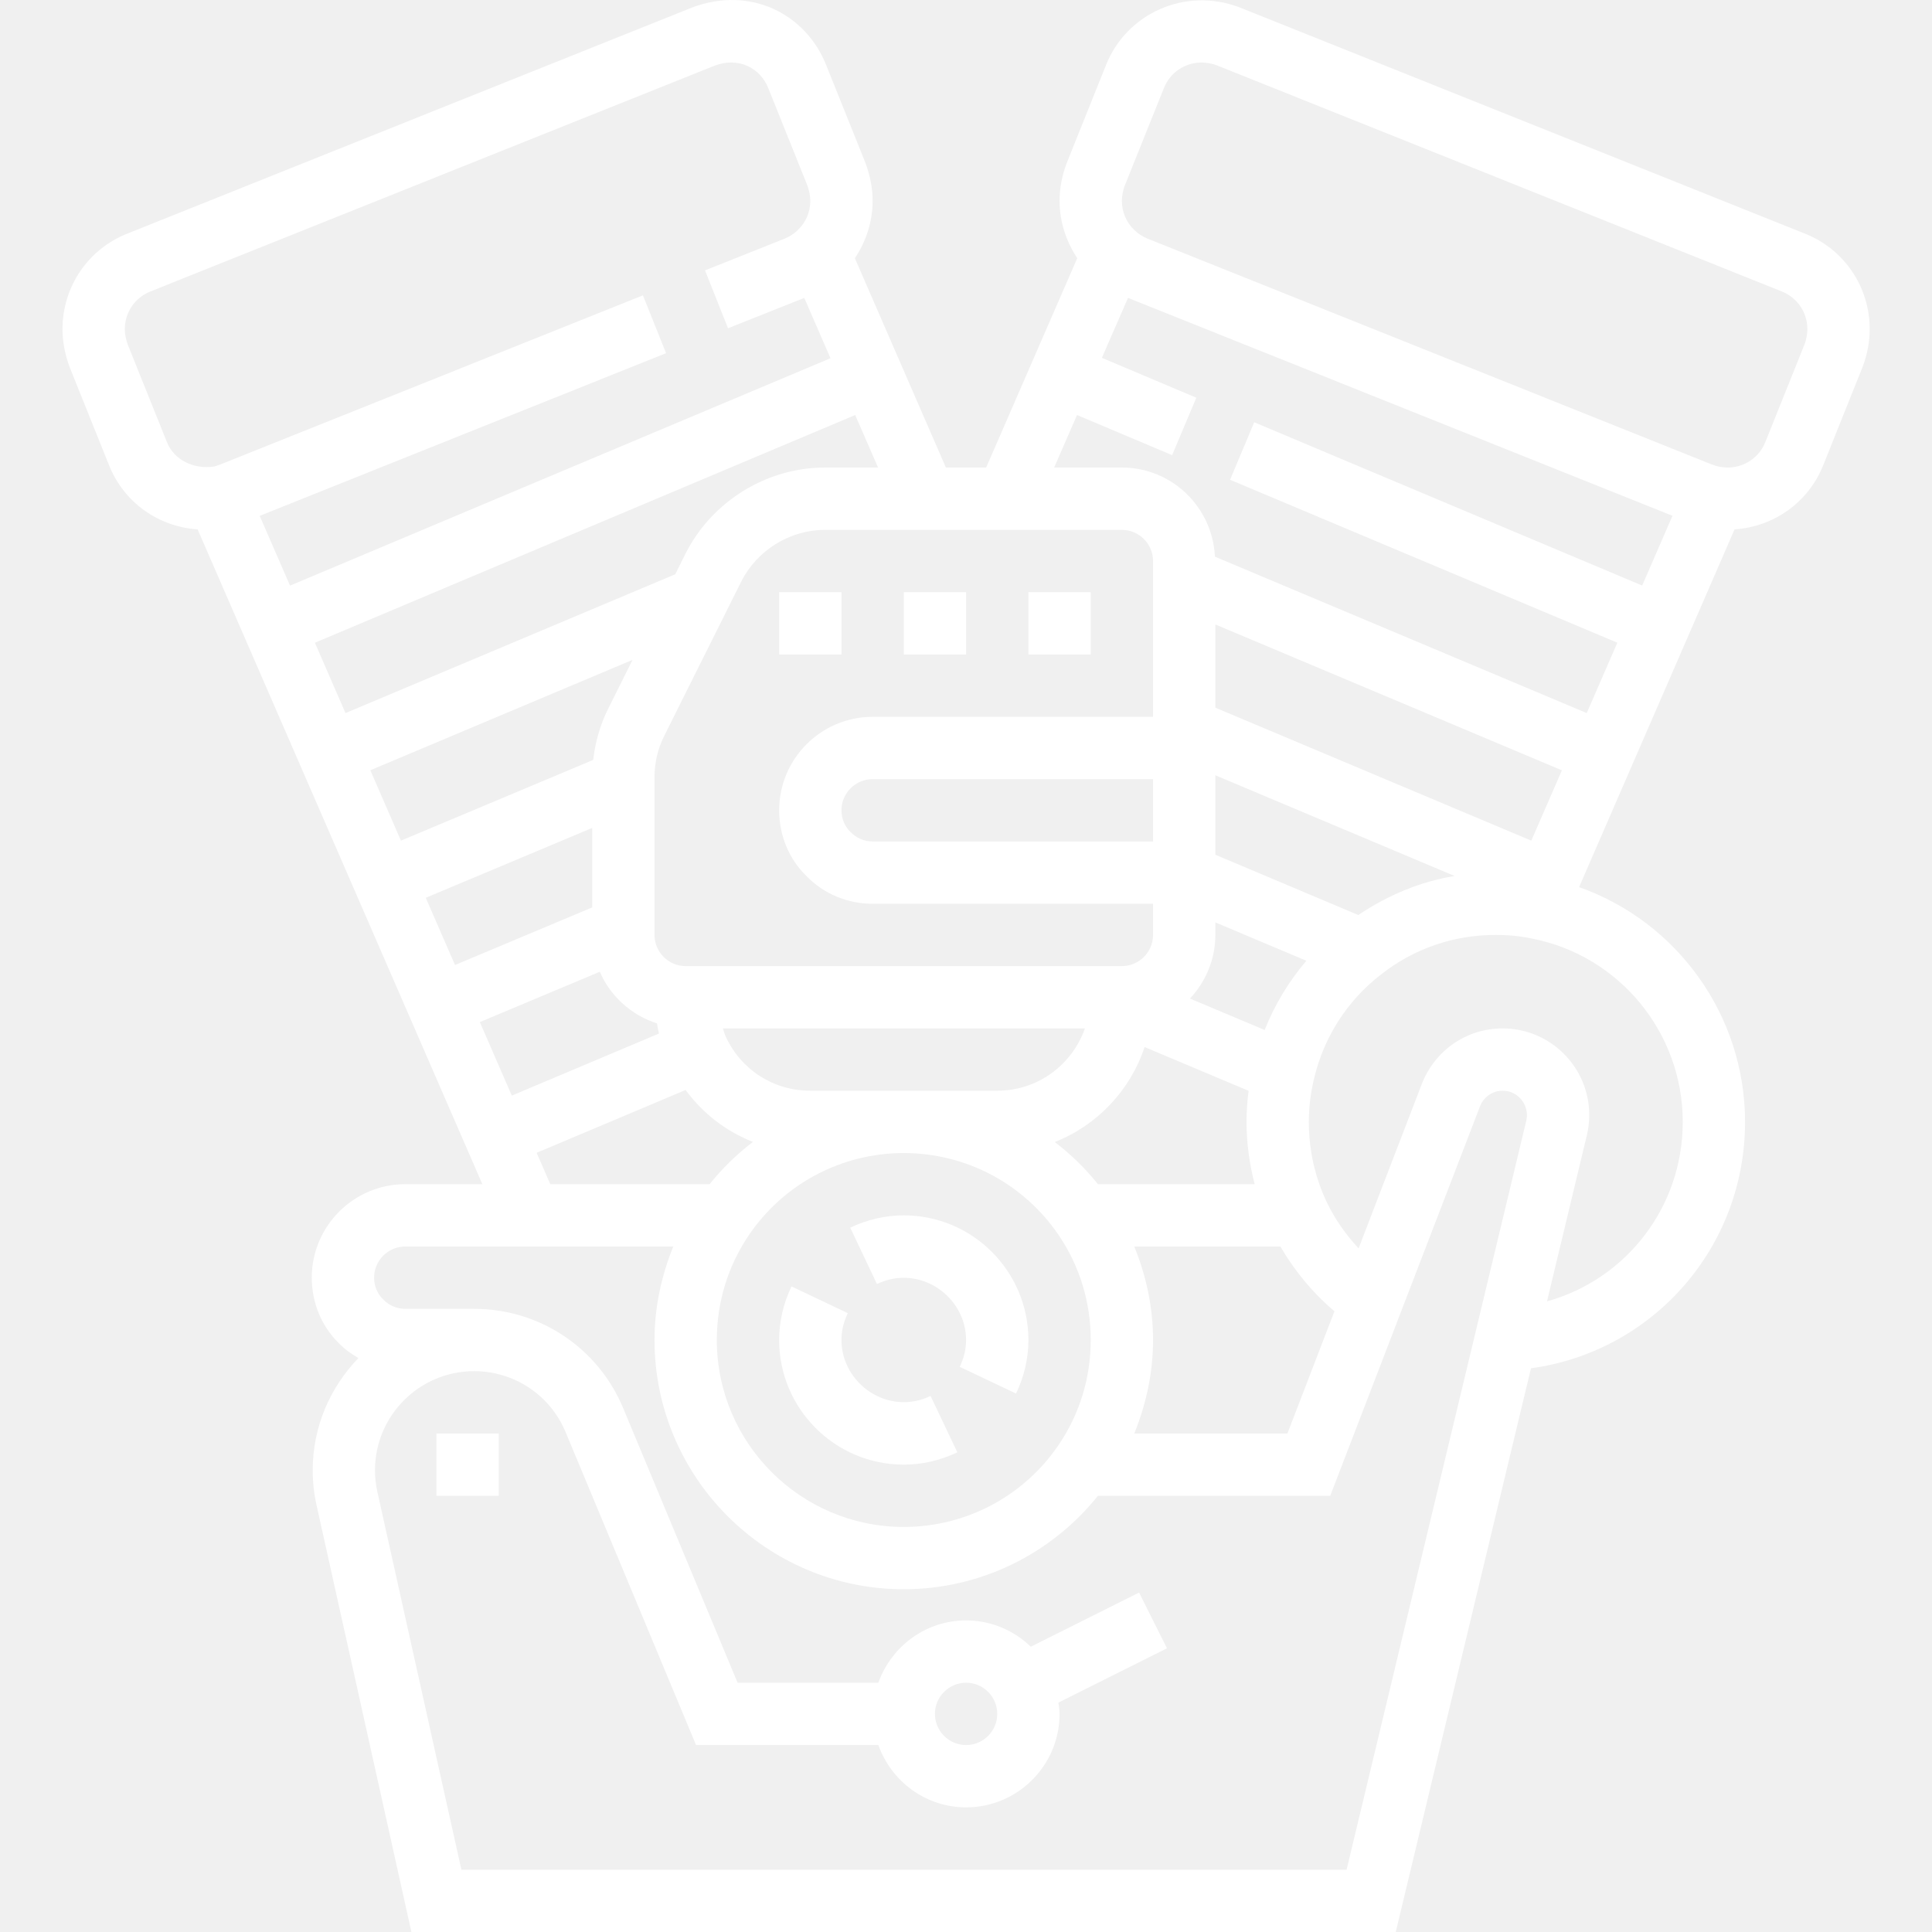
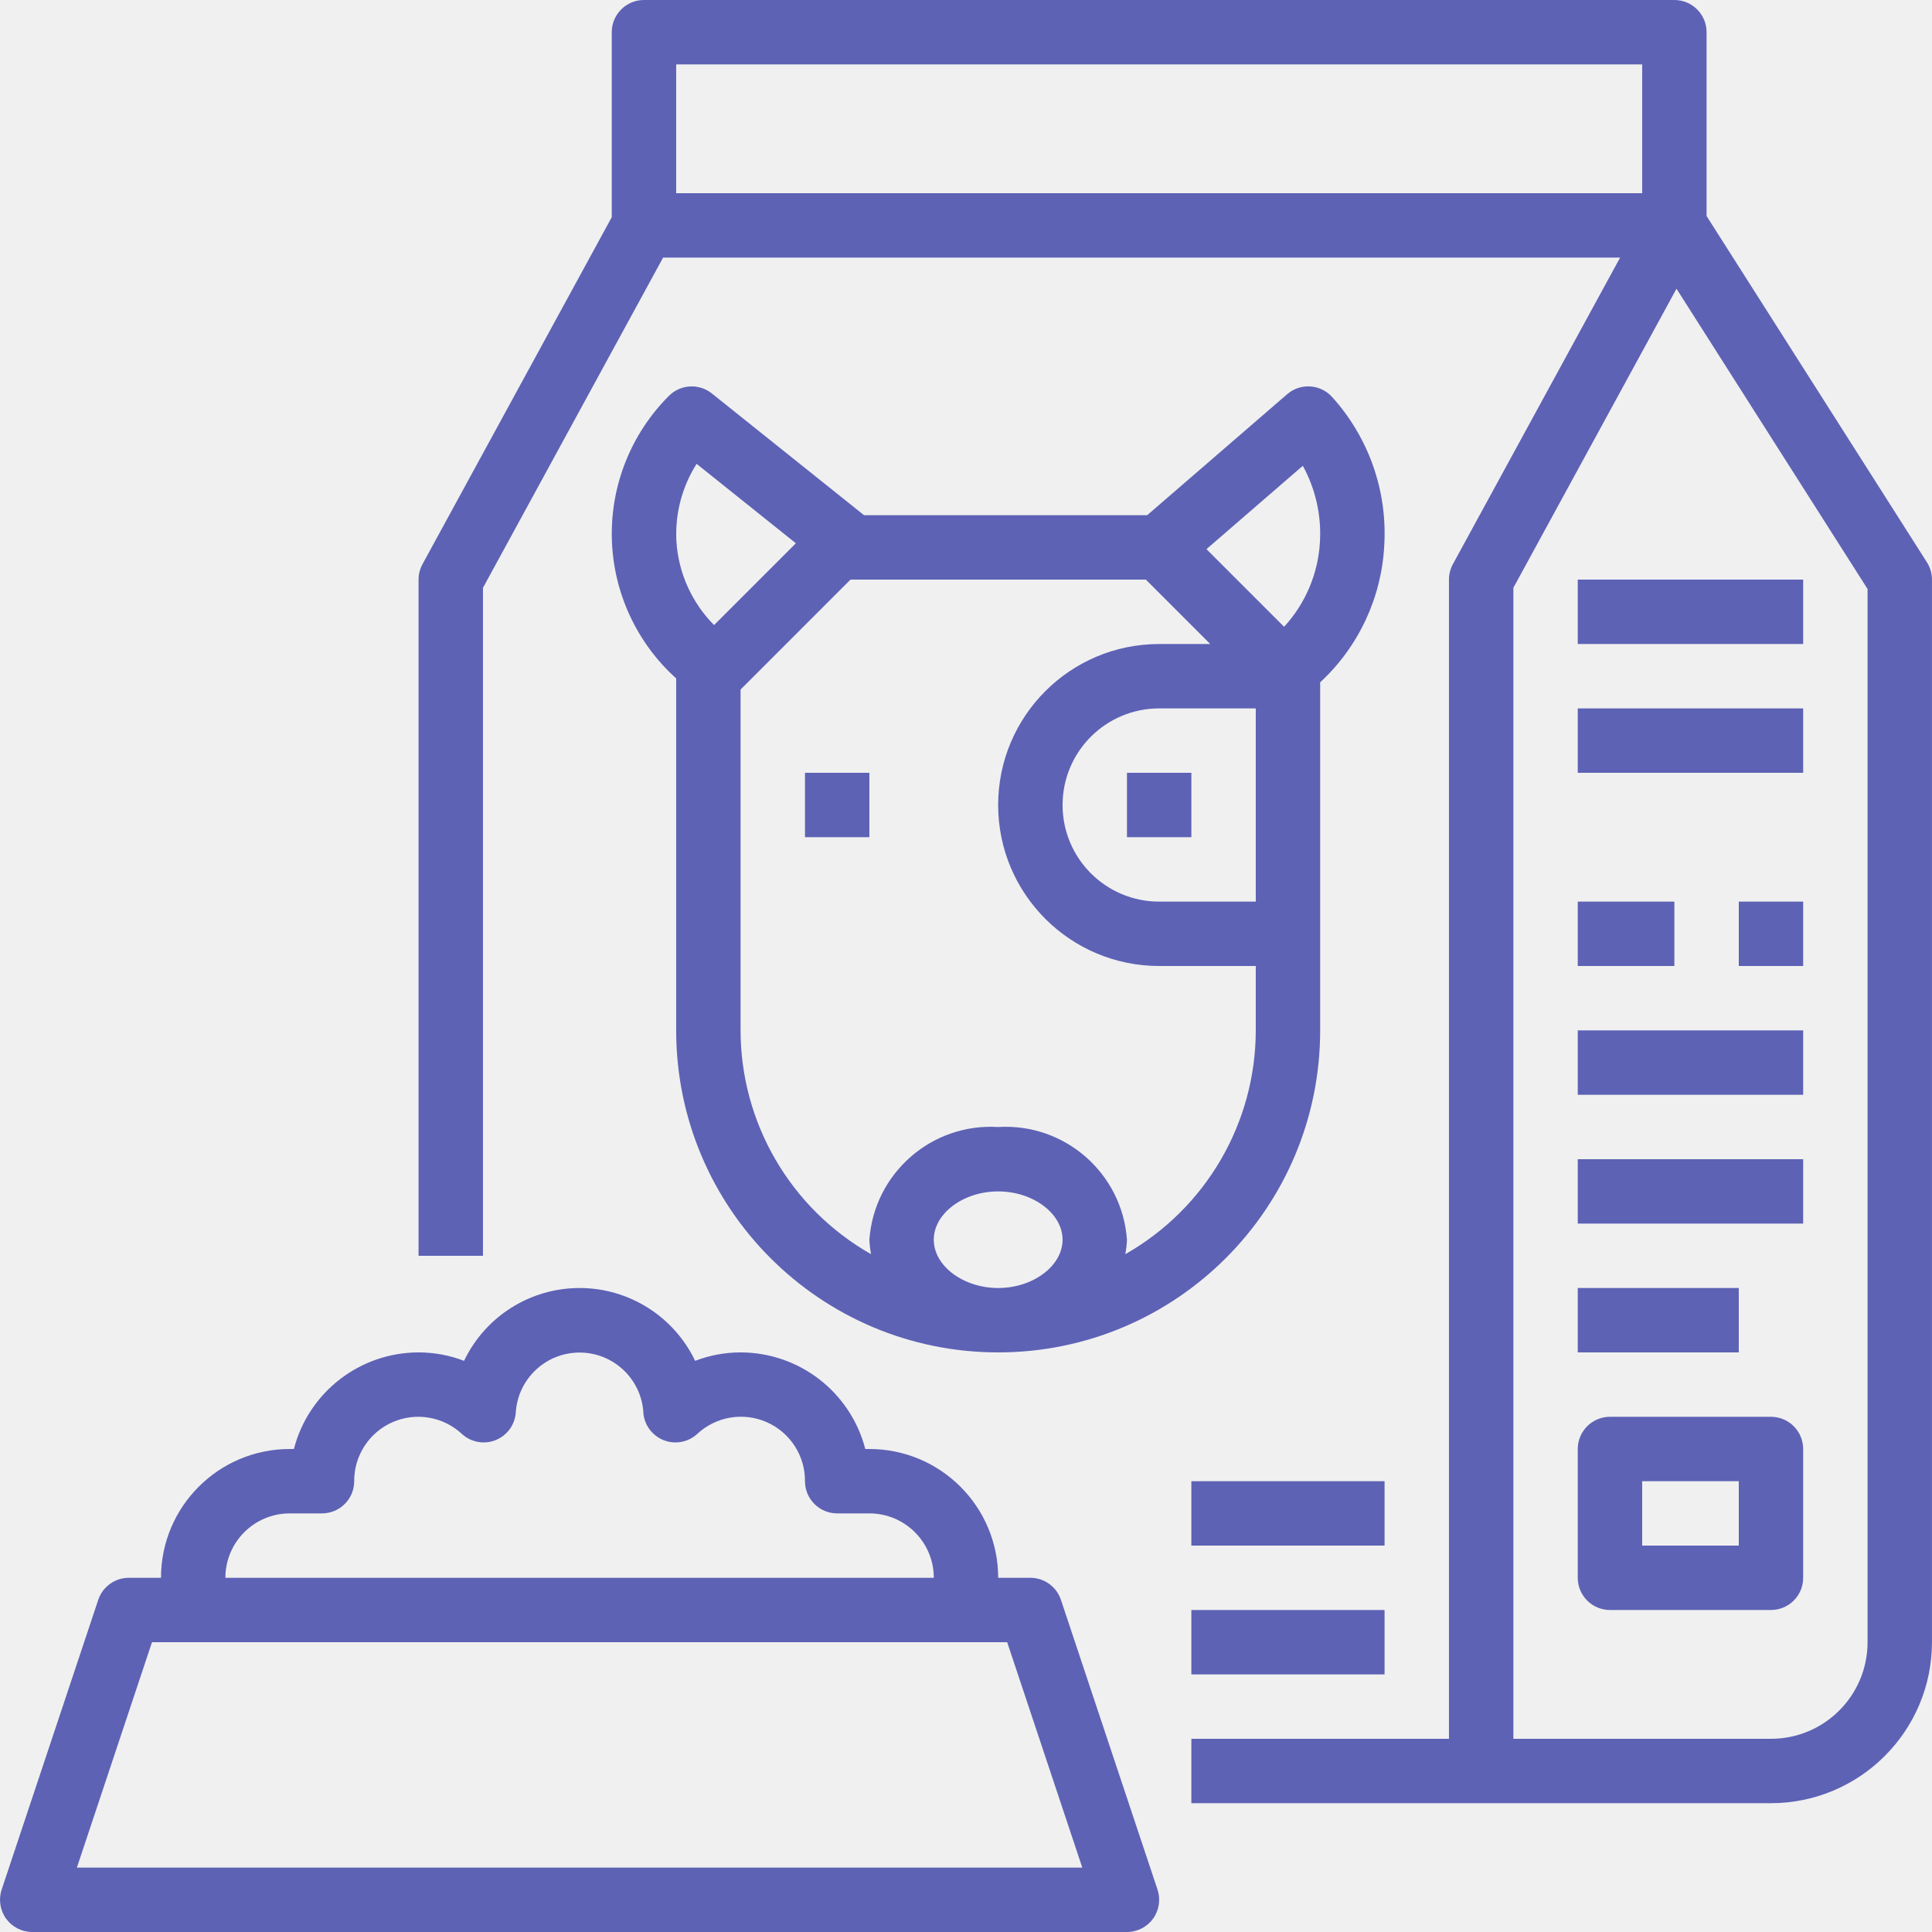
<svg xmlns="http://www.w3.org/2000/svg" width="76" height="76" viewBox="0 0 76 76" fill="none">
-   <g clip-path="url(#clip0_758_947)">
-     <path d="M17.167 56.389H19.619V58.84H17.167V56.389Z" fill="white" />
-     <path d="M71 9.19L48.738 0.281C46.574 -0.522 44.303 0.56 43.51 2.554L41.954 6.434C41.773 6.921 41.681 7.414 41.681 7.901C41.681 8.708 41.933 9.492 42.377 10.154L38.793 18.392H37.209L33.628 10.157C34.074 9.494 34.327 8.71 34.327 7.901C34.327 7.415 34.234 6.921 34.042 6.402L32.499 2.557C31.703 0.557 29.534 -0.566 27.24 0.29L5.009 9.189C3.46 9.804 2.459 11.281 2.459 12.95C2.459 13.436 2.551 13.93 2.743 14.45L4.287 18.294C4.868 19.758 6.22 20.72 7.774 20.824L18.975 46.583H15.941C13.914 46.583 12.264 48.233 12.264 50.26C12.264 51.255 12.653 52.178 13.335 52.844C13.564 53.079 13.825 53.262 14.099 53.424C12.991 54.568 12.301 56.121 12.301 57.835C12.301 58.311 12.352 58.763 12.453 59.215L16.184 76H54.905L60.225 53.825C65.017 53.17 68.646 49.084 68.646 44.132C68.646 39.932 65.965 36.255 62.117 34.898L68.233 20.824C69.787 20.72 71.14 19.758 71.722 18.298L73.276 14.419C73.457 13.93 73.549 13.437 73.549 12.95C73.549 11.281 72.547 9.804 71 9.19V9.19ZM42.367 16.326L46.108 17.904L47.06 15.645L43.345 14.077L44.373 11.718L65.791 20.29L64.599 23.034L49.338 16.611L48.388 18.872L63.622 25.282L62.418 28.051L47.792 21.898C47.7 19.951 46.101 18.392 44.132 18.392H41.468L42.367 16.326ZM29.447 48.604C30.818 46.571 33.1 45.358 35.552 45.358C38.005 45.358 40.288 46.571 41.657 48.604C42.475 49.815 42.907 51.235 42.907 52.712C42.907 54.189 42.475 55.61 41.657 56.819C40.288 58.853 38.005 60.066 35.552 60.066C31.496 60.066 28.198 56.768 28.198 52.712C28.198 51.235 28.63 49.815 29.447 48.604V48.604ZM31.875 42.906C30.44 42.906 29.17 42.101 28.556 40.794C28.503 40.685 28.479 40.568 28.437 40.455H42.678C42.175 41.885 40.828 42.906 39.231 42.906H31.875ZM18.876 40.207L23.595 38.226C24.01 39.191 24.835 39.931 25.844 40.259C25.867 40.393 25.889 40.527 25.921 40.658L20.133 43.099L18.876 40.207ZM44.132 20.844C44.808 20.844 45.358 21.395 45.358 22.07V28.198H34.327C32.3 28.198 30.65 29.848 30.65 31.875C30.65 32.869 31.038 33.793 31.721 34.459C32.408 35.164 33.333 35.552 34.327 35.552H45.358V36.778C45.358 37.453 44.808 38.004 44.132 38.004H26.973C26.297 38.004 25.747 37.453 25.747 36.778V30.576C25.747 30.002 25.878 29.441 26.132 28.942L29.158 22.878C29.781 21.642 31.074 20.844 32.452 20.844H44.132ZM49.355 46.583H43.191C42.689 45.957 42.118 45.403 41.491 44.925C43.171 44.263 44.465 42.882 45.025 41.188L49.117 42.91C49.064 43.313 49.035 43.719 49.035 44.132C49.035 44.97 49.15 45.788 49.355 46.583V46.583ZM45.358 33.101H34.327C33.999 33.101 33.698 32.976 33.454 32.726C33.226 32.504 33.101 32.202 33.101 31.875C33.101 31.2 33.652 30.649 34.327 30.649H45.358V33.101ZM23.944 27.839C23.622 28.473 23.416 29.172 23.336 29.892L15.772 33.069L14.568 30.3L24.883 25.957L23.944 27.839ZM23.296 32.568V35.695L17.899 37.961L16.749 35.317L23.296 32.568ZM44.62 49.035H50.367C50.93 50.002 51.645 50.864 52.494 51.581L50.644 56.389H44.62C45.091 55.228 45.358 53.99 45.358 52.712C45.358 51.433 45.091 50.196 44.62 49.035ZM49.748 40.517L46.81 39.281C47.426 38.622 47.809 37.746 47.809 36.778V36.284L51.389 37.794C50.698 38.606 50.142 39.523 49.748 40.517ZM53.433 35.995L47.809 33.623V30.497L57.221 34.459C55.855 34.683 54.582 35.222 53.433 35.995ZM60.238 33.069L47.809 27.838V24.565L61.441 30.302L60.238 33.069ZM32.452 18.392C30.156 18.392 28.003 19.72 26.965 21.783L26.563 22.59L13.591 28.051L12.387 25.283L33.641 16.326L34.541 18.392H32.452ZM6.563 17.384L5.03 13.566C4.952 13.355 4.91 13.142 4.91 12.95C4.91 12.291 5.305 11.709 5.918 11.465L28.122 2.579C29.061 2.231 29.909 2.676 30.223 3.468L31.755 7.285C31.833 7.496 31.875 7.71 31.875 7.901C31.875 8.346 31.696 8.76 31.363 9.071C31.228 9.2 31.051 9.313 30.87 9.386L27.733 10.636L28.639 12.913L31.638 11.719L32.669 14.092L11.409 23.037L10.216 20.293L26.202 13.893L25.291 11.618L8.648 18.279C8.552 18.317 8.448 18.345 8.401 18.356C7.629 18.462 6.849 18.106 6.563 17.384ZM21.11 45.348L26.97 42.877C27.652 43.805 28.566 44.506 29.619 44.92C28.99 45.4 28.418 45.955 27.914 46.583H21.647L21.11 45.348ZM52.971 73.549H18.15L14.844 58.681C14.782 58.404 14.751 58.127 14.751 57.835C14.751 55.687 16.5 53.938 18.649 53.938C20.23 53.938 21.642 54.878 22.249 56.334L27.381 68.646H34.552C35.06 70.069 36.408 71.097 38.004 71.097C40.031 71.097 41.681 69.448 41.681 67.42C41.681 67.268 41.654 67.123 41.635 66.975L45.906 64.84L44.809 62.647L40.548 64.778C39.888 64.14 38.993 63.743 38.004 63.743C36.408 63.743 35.06 64.771 34.552 66.194H29.015L24.513 55.39C23.525 53.018 21.224 51.486 18.65 51.486H15.941C15.614 51.486 15.312 51.361 15.069 51.111C14.841 50.889 14.716 50.588 14.716 50.26C14.716 49.585 15.266 49.035 15.941 49.035H26.485C26.014 50.196 25.747 51.433 25.747 52.712C25.747 58.118 30.146 62.517 35.552 62.517C38.545 62.517 41.338 61.15 43.191 58.84H52.328L58.218 43.524C58.363 43.149 58.714 42.906 59.11 42.906C59.637 42.906 60.066 43.335 60.066 43.875C60.066 43.919 60.061 43.995 60.039 44.091L52.971 73.549ZM36.778 67.42C36.778 66.745 37.329 66.194 38.004 66.194C38.679 66.194 39.229 66.745 39.229 67.42C39.229 68.096 38.679 68.646 38.004 68.646C37.329 68.646 36.778 68.096 36.778 67.42ZM66.195 44.132C66.195 47.501 63.953 50.332 60.855 51.193L62.425 44.65C62.487 44.383 62.517 44.122 62.517 43.863C62.517 41.983 60.989 40.455 59.11 40.455C57.698 40.455 56.452 41.309 55.931 42.638L53.444 49.107C52.941 48.567 52.511 47.959 52.19 47.286C51.723 46.297 51.486 45.235 51.486 44.132C51.486 43.551 51.555 42.988 51.698 42.404C52.081 40.793 53.006 39.352 54.318 38.34C55.611 37.318 57.175 36.778 58.84 36.778C59.34 36.778 59.79 36.822 60.24 36.916C63.691 37.577 66.195 40.613 66.195 44.132V44.132ZM70.99 13.536L69.444 17.389C69.201 17.998 68.619 18.392 67.96 18.392C67.845 18.392 67.721 18.372 67.672 18.367C67.56 18.345 67.456 18.315 67.374 18.285L45.146 9.389C44.958 9.313 44.78 9.2 44.645 9.071L44.639 9.065C44.311 8.76 44.132 8.346 44.132 7.901C44.132 7.71 44.174 7.496 44.24 7.315L45.786 3.463C46.028 2.854 46.611 2.459 47.27 2.459C47.461 2.459 47.675 2.5 47.857 2.566L70.094 11.466C70.703 11.709 71.097 12.291 71.097 12.95C71.097 13.142 71.055 13.355 70.99 13.536Z" fill="white" />
-     <path d="M38.003 52.712C38.003 53.07 37.922 53.414 37.754 53.768L39.969 54.819C40.292 54.14 40.455 53.431 40.455 52.712C40.455 50.008 38.256 47.809 35.552 47.809C34.833 47.809 34.124 47.972 33.445 48.294L34.497 50.509C36.183 49.706 38.003 51.002 38.003 52.712Z" fill="white" />
-     <path d="M35.552 57.615C36.272 57.615 36.98 57.452 37.659 57.13L36.607 54.914C34.921 55.717 33.101 54.421 33.101 52.712C33.101 52.354 33.182 52.01 33.35 51.657L31.135 50.605C30.812 51.284 30.649 51.993 30.649 52.712C30.649 55.416 32.848 57.615 35.552 57.615Z" fill="white" />
-     <path d="M40.455 23.295H42.906V25.747H40.455V23.295Z" fill="white" />
-     <path d="M35.553 23.295H38.004V25.747H35.553V23.295Z" fill="white" />
-     <path d="M30.649 23.295H33.101V25.747H30.649V23.295Z" fill="white" />
+   <g clip-path="url(#clip0_793_351)">
+     <path d="M67.132 8.497V1.267C67.132 0.567 66.566 0 65.865 0H25.332C24.633 0 24.065 0.567 24.065 1.267V8.544L16.62 22.193C16.518 22.379 16.465 22.588 16.465 22.8V49.4H18.999V23.123L26.085 10.133H63.731L57.153 22.193C57.052 22.379 56.999 22.588 56.999 22.8V68.4H46.865V70.933H69.665C73.162 70.929 75.995 68.096 75.999 64.6V22.8C75.998 22.559 75.93 22.324 75.801 22.12L67.132 8.497ZM26.599 7.6V2.533H64.599V7.6H26.599ZM73.465 64.6C73.465 66.698 71.764 68.4 69.665 68.4H59.532V23.123L65.949 11.358L73.465 23.169V64.6Z" fill="#5D62B5" />
+     <path d="M18.255 53.532C17.684 53.313 17.078 53.2 16.466 53.2C14.156 53.203 12.14 54.764 11.561 57H11.399C8.601 57 6.333 59.269 6.333 62.067H5.066C4.521 62.068 4.037 62.416 3.865 62.933L0.065 74.333C-0.063 74.719 0.002 75.144 0.239 75.474C0.477 75.804 0.859 76 1.266 76H44.333C44.739 76 45.122 75.804 45.36 75.474C45.597 75.144 45.662 74.719 45.534 74.333L41.734 62.933C41.562 62.416 41.078 62.068 40.533 62.067H39.266C39.266 59.269 36.998 57 34.199 57H34.038C33.459 54.764 31.443 53.203 29.133 53.2C28.521 53.2 27.915 53.313 27.345 53.532C26.508 51.781 24.739 50.667 22.799 50.667C20.859 50.667 19.091 51.781 18.255 53.532V53.532ZM39.62 64.6L42.575 73.467H3.024L5.979 64.6H39.62ZM25.306 55.561C25.339 56.047 25.649 56.47 26.101 56.651C26.553 56.831 27.068 56.737 27.427 56.408C28.163 55.721 29.236 55.539 30.158 55.943C31.08 56.347 31.673 57.261 31.666 58.267C31.666 58.966 32.233 59.533 32.933 59.533H34.199C35.599 59.533 36.733 60.668 36.733 62.067H8.866C8.866 60.668 10 59.533 11.399 59.533H12.666C13.366 59.533 13.933 58.966 13.933 58.267C13.928 57.262 14.52 56.349 15.44 55.945C16.361 55.541 17.434 55.723 18.17 56.408C18.529 56.737 19.044 56.831 19.496 56.651C19.948 56.47 20.257 56.047 20.29 55.561C20.374 54.237 21.473 53.206 22.799 53.206C24.126 53.206 25.224 54.237 25.309 55.561H25.306Z" fill="#5D62B5" />
+     <path d="M31.666 30.4H34.199V32.933H31.666V30.4Z" fill="#5D62B5" />
+     <path d="M44.332 30.4H46.865V32.933H44.332V30.4Z" fill="#5D62B5" />
+     <path d="M50.633 15.508L45.127 20.267H33.99L28.003 15.478C27.499 15.074 26.772 15.115 26.315 15.571C24.827 17.057 24.015 19.089 24.068 21.19C24.122 23.293 25.037 25.28 26.599 26.687V40.533C26.599 47.529 32.27 53.2 39.265 53.2C46.261 53.2 51.932 47.529 51.932 40.533V26.841C53.442 25.443 54.347 23.511 54.453 21.456C54.582 19.308 53.838 17.198 52.391 15.605C51.927 15.104 51.149 15.061 50.633 15.508V15.508ZM26.608 21.287C26.55 20.215 26.828 19.152 27.403 18.246L31.308 21.371L28.09 24.589C27.211 23.704 26.684 22.53 26.608 21.287ZM39.265 50.667C37.892 50.667 36.732 49.797 36.732 48.767C36.732 47.737 37.892 46.867 39.265 46.867C40.638 46.867 41.799 47.737 41.799 48.767C41.799 49.797 40.638 50.667 39.265 50.667V50.667ZM49.399 40.533C49.395 44.177 47.435 47.537 44.267 49.336C44.302 49.148 44.325 48.958 44.332 48.767C44.143 46.151 41.884 44.173 39.265 44.334C36.647 44.173 34.388 46.151 34.199 48.767C34.207 48.958 34.229 49.148 34.265 49.336C31.096 47.537 29.136 44.177 29.132 40.533V27.125L33.456 22.8H45.075L47.608 25.334H45.599C42.101 25.334 39.265 28.169 39.265 31.667C39.265 35.164 42.101 38 45.599 38H49.399V40.533ZM49.399 35.467H45.599C43.5 35.467 41.799 33.765 41.799 31.667C41.799 29.568 43.5 27.867 45.599 27.867H49.399V35.467ZM50.513 24.656L47.459 21.602L51.25 18.323C51.751 19.238 51.985 20.275 51.923 21.316C51.855 22.559 51.356 23.74 50.513 24.656V24.656Z" fill="#5D62B5" />
+     <path d="M69.665 55.733H63.332C62.633 55.733 62.065 56.301 62.065 57V62.067C62.065 62.766 62.633 63.333 63.332 63.333H69.665C70.366 63.333 70.932 62.766 70.932 62.067V57C70.932 56.301 70.366 55.733 69.665 55.733ZM68.399 60.8H64.599V58.267H68.399V60.8Z" fill="#5D62B5" />
+     <path d="M62.065 50.666H68.399V53.2H62.065V50.666Z" fill="#5D62B5" />
+     <path d="M62.065 45.6H70.932V48.133H62.065V45.6Z" fill="#5D62B5" />
+     <path d="M46.865 63.334H54.465V65.867H46.865V63.334Z" fill="#5D62B5" />
+     <path d="M46.865 58.267H54.465V60.8H46.865V58.267Z" fill="#5D62B5" />
+     <path d="M62.065 40.533H70.932V43.066H62.065V40.533Z" fill="#5D62B5" />
+     <path d="M62.065 35.467H65.865V38H62.065V35.467Z" fill="#5D62B5" />
+     <path d="M68.399 35.467H70.932V38H68.399V35.467Z" fill="#5D62B5" />
+     <path d="M62.065 22.8H70.932V25.333H62.065V22.8Z" fill="#5D62B5" />
+     <path d="M62.065 27.867H70.932V30.4H62.065V27.867Z" fill="#5D62B5" />
  </g>
  <defs>
-     <clipPath id="clip0_758_947">
+     <clipPath id="clip0_793_351">
      <rect width="76" height="76" fill="white" />
    </clipPath>
  </defs>
</svg>
